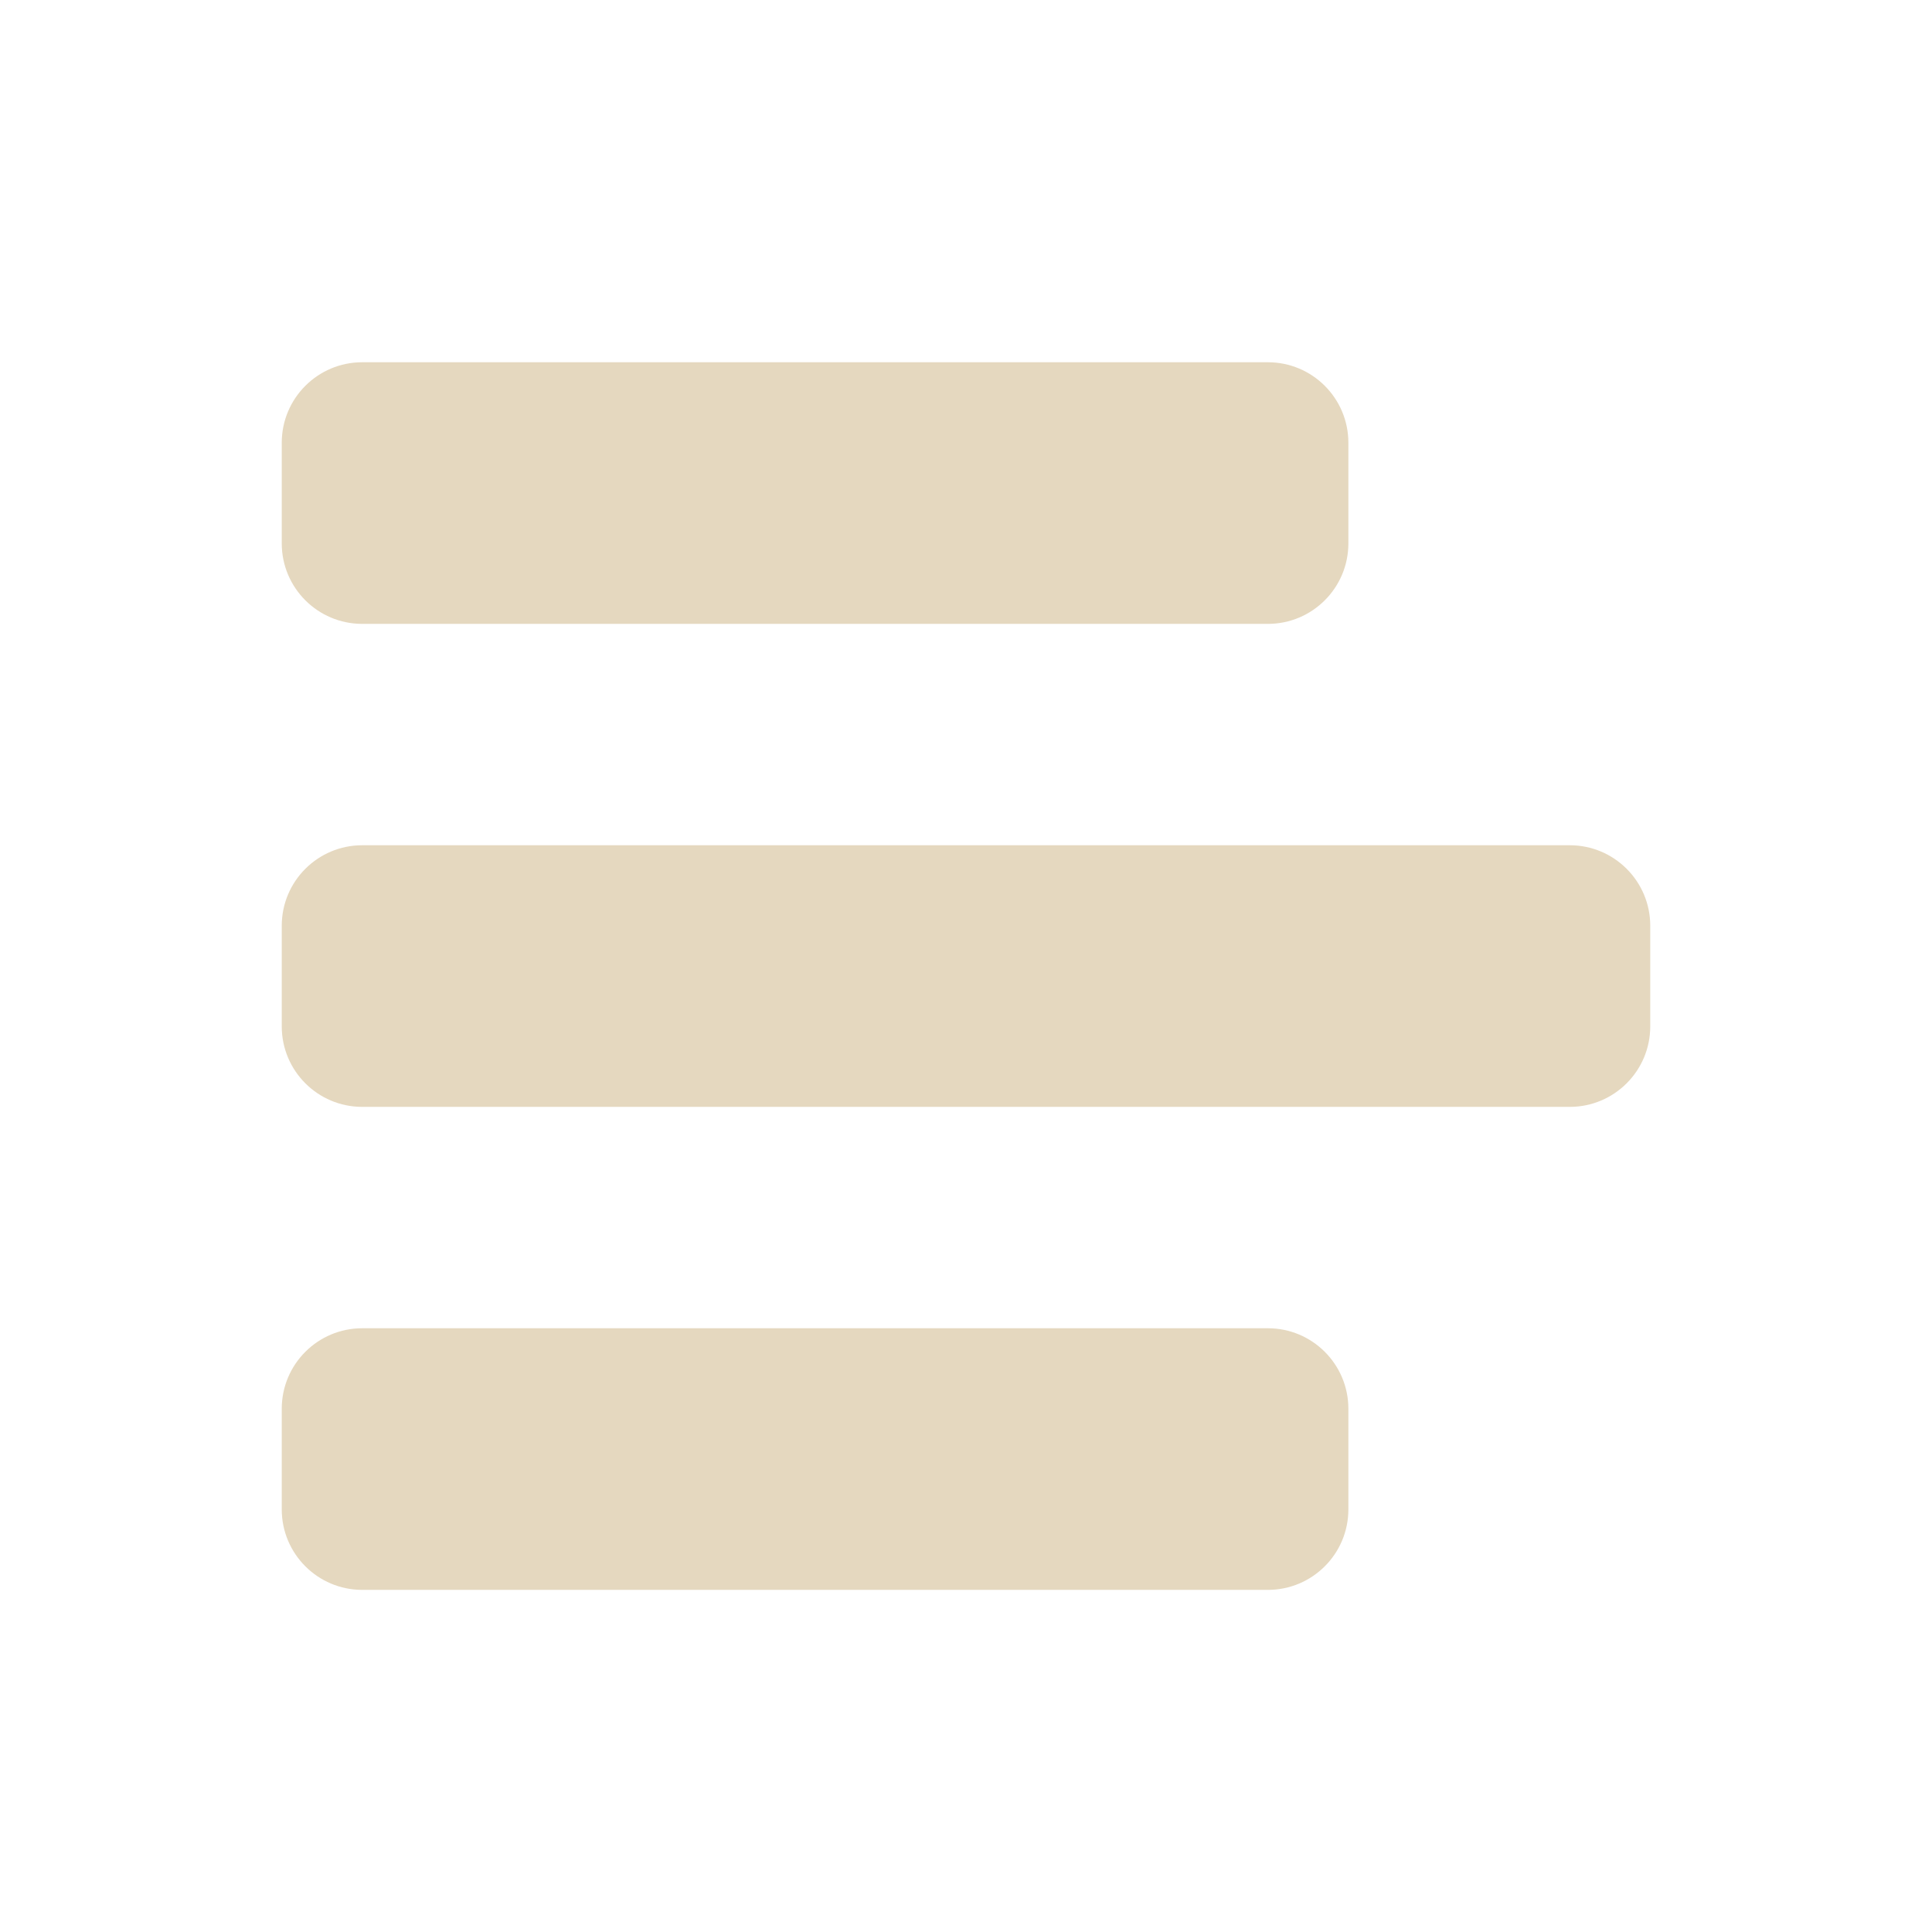
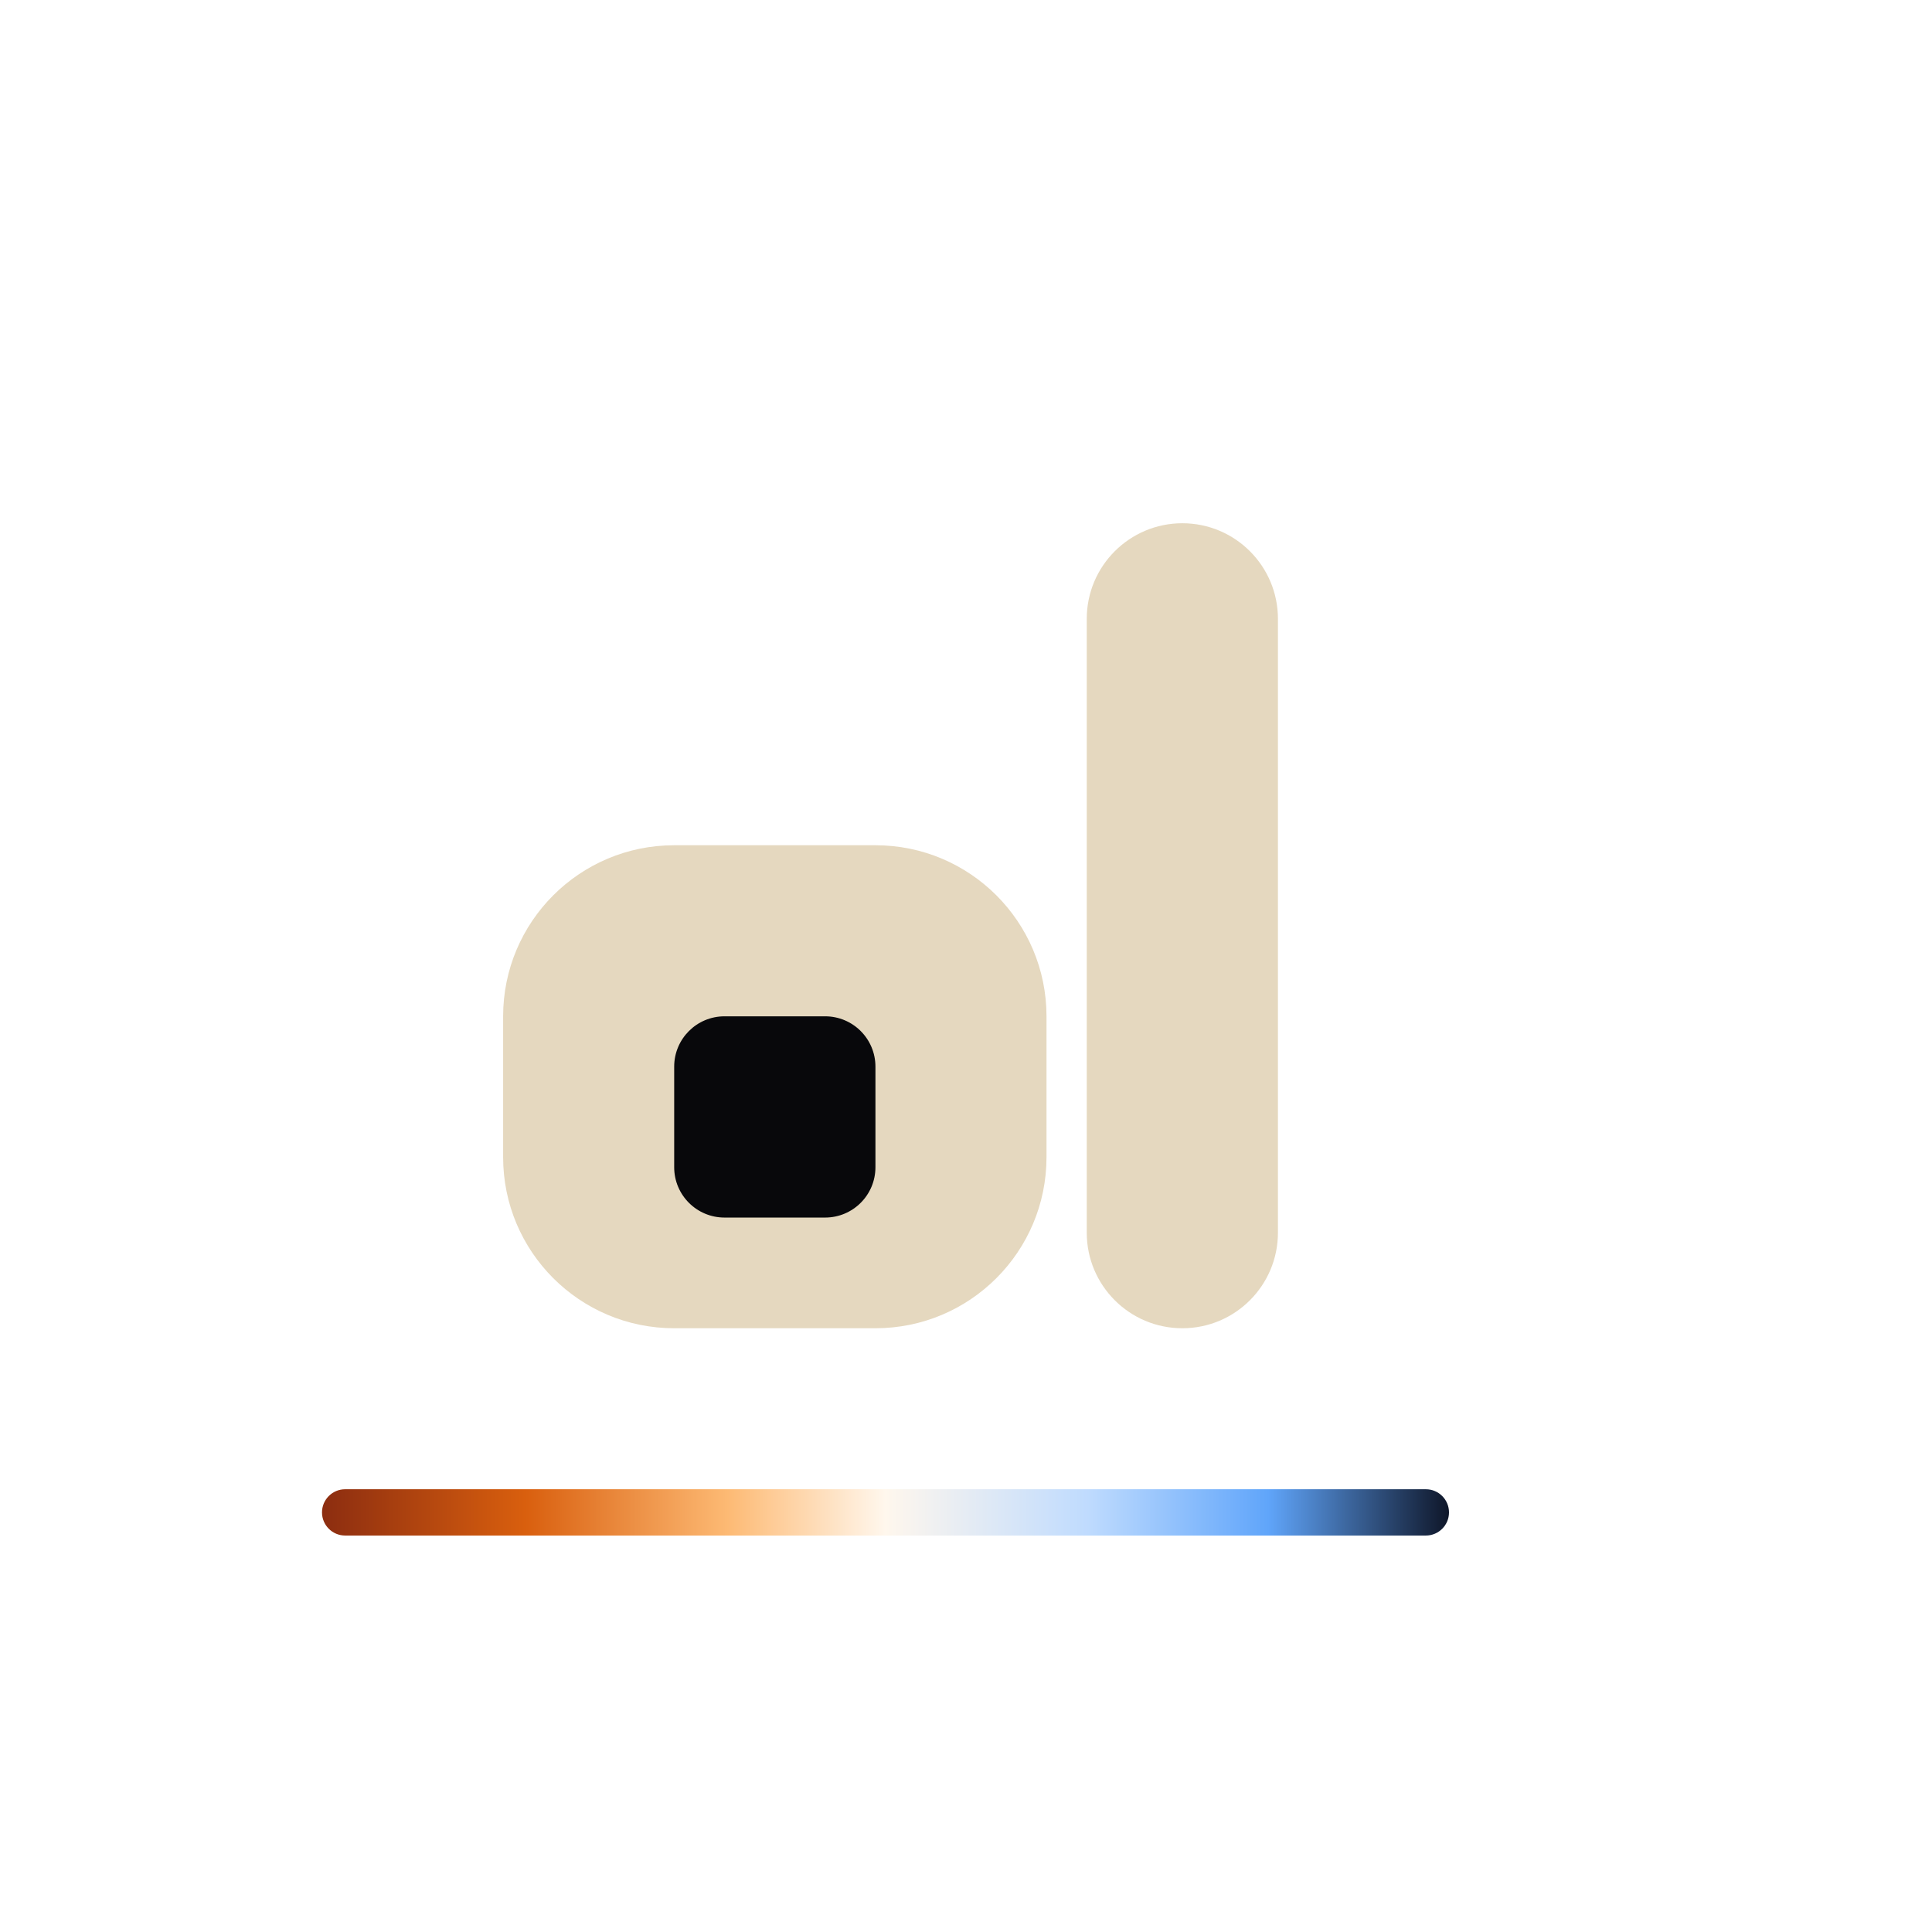
<svg xmlns="http://www.w3.org/2000/svg" width="96" height="96" viewBox="0 0 96 96" fill="none">
-   <g fill="#E5D8BF">
-     <rect x="14" y="18" width="53" height="13" rx="4" />
-     <rect x="14" y="42" width="68" height="13" rx="4" />
-     <rect x="14" y="66" width="53" height="13" rx="4" />
-   </g>
+   <defs>
+     <linearGradient id="hg" x1="0" y1="0" x2="1" y2="0">
+       <stop offset="0" stop-color="#8c2d10" />
+       <stop offset="0.18" stop-color="#d95f0e" />
+       <stop offset="0.36" stop-color="#fdba74" />
+       <stop offset="0.5" stop-color="#fff7ed" />
+       <stop offset="0.68" stop-color="#bfdbfe" />
+       <stop offset="0.84" stop-color="#60a5fa" />
+       <stop offset="1" stop-color="#0f172a" />
+     </linearGradient>
+   </defs>
+   <rect x="25" y="42" width="27" height="24" rx="8.5" fill="#E5D8BF" />
+   <rect x="33.5" y="50.5" width="10" height="10" rx="2.5" fill="#08080b" />
+   <rect x="54" y="26" width="9.5" height="40" rx="4.75" fill="#E5D8BF" />
+   <rect x="16" y="74" width="56" height="2.3" rx="1.15" fill="url(#hg)" />
</svg>
